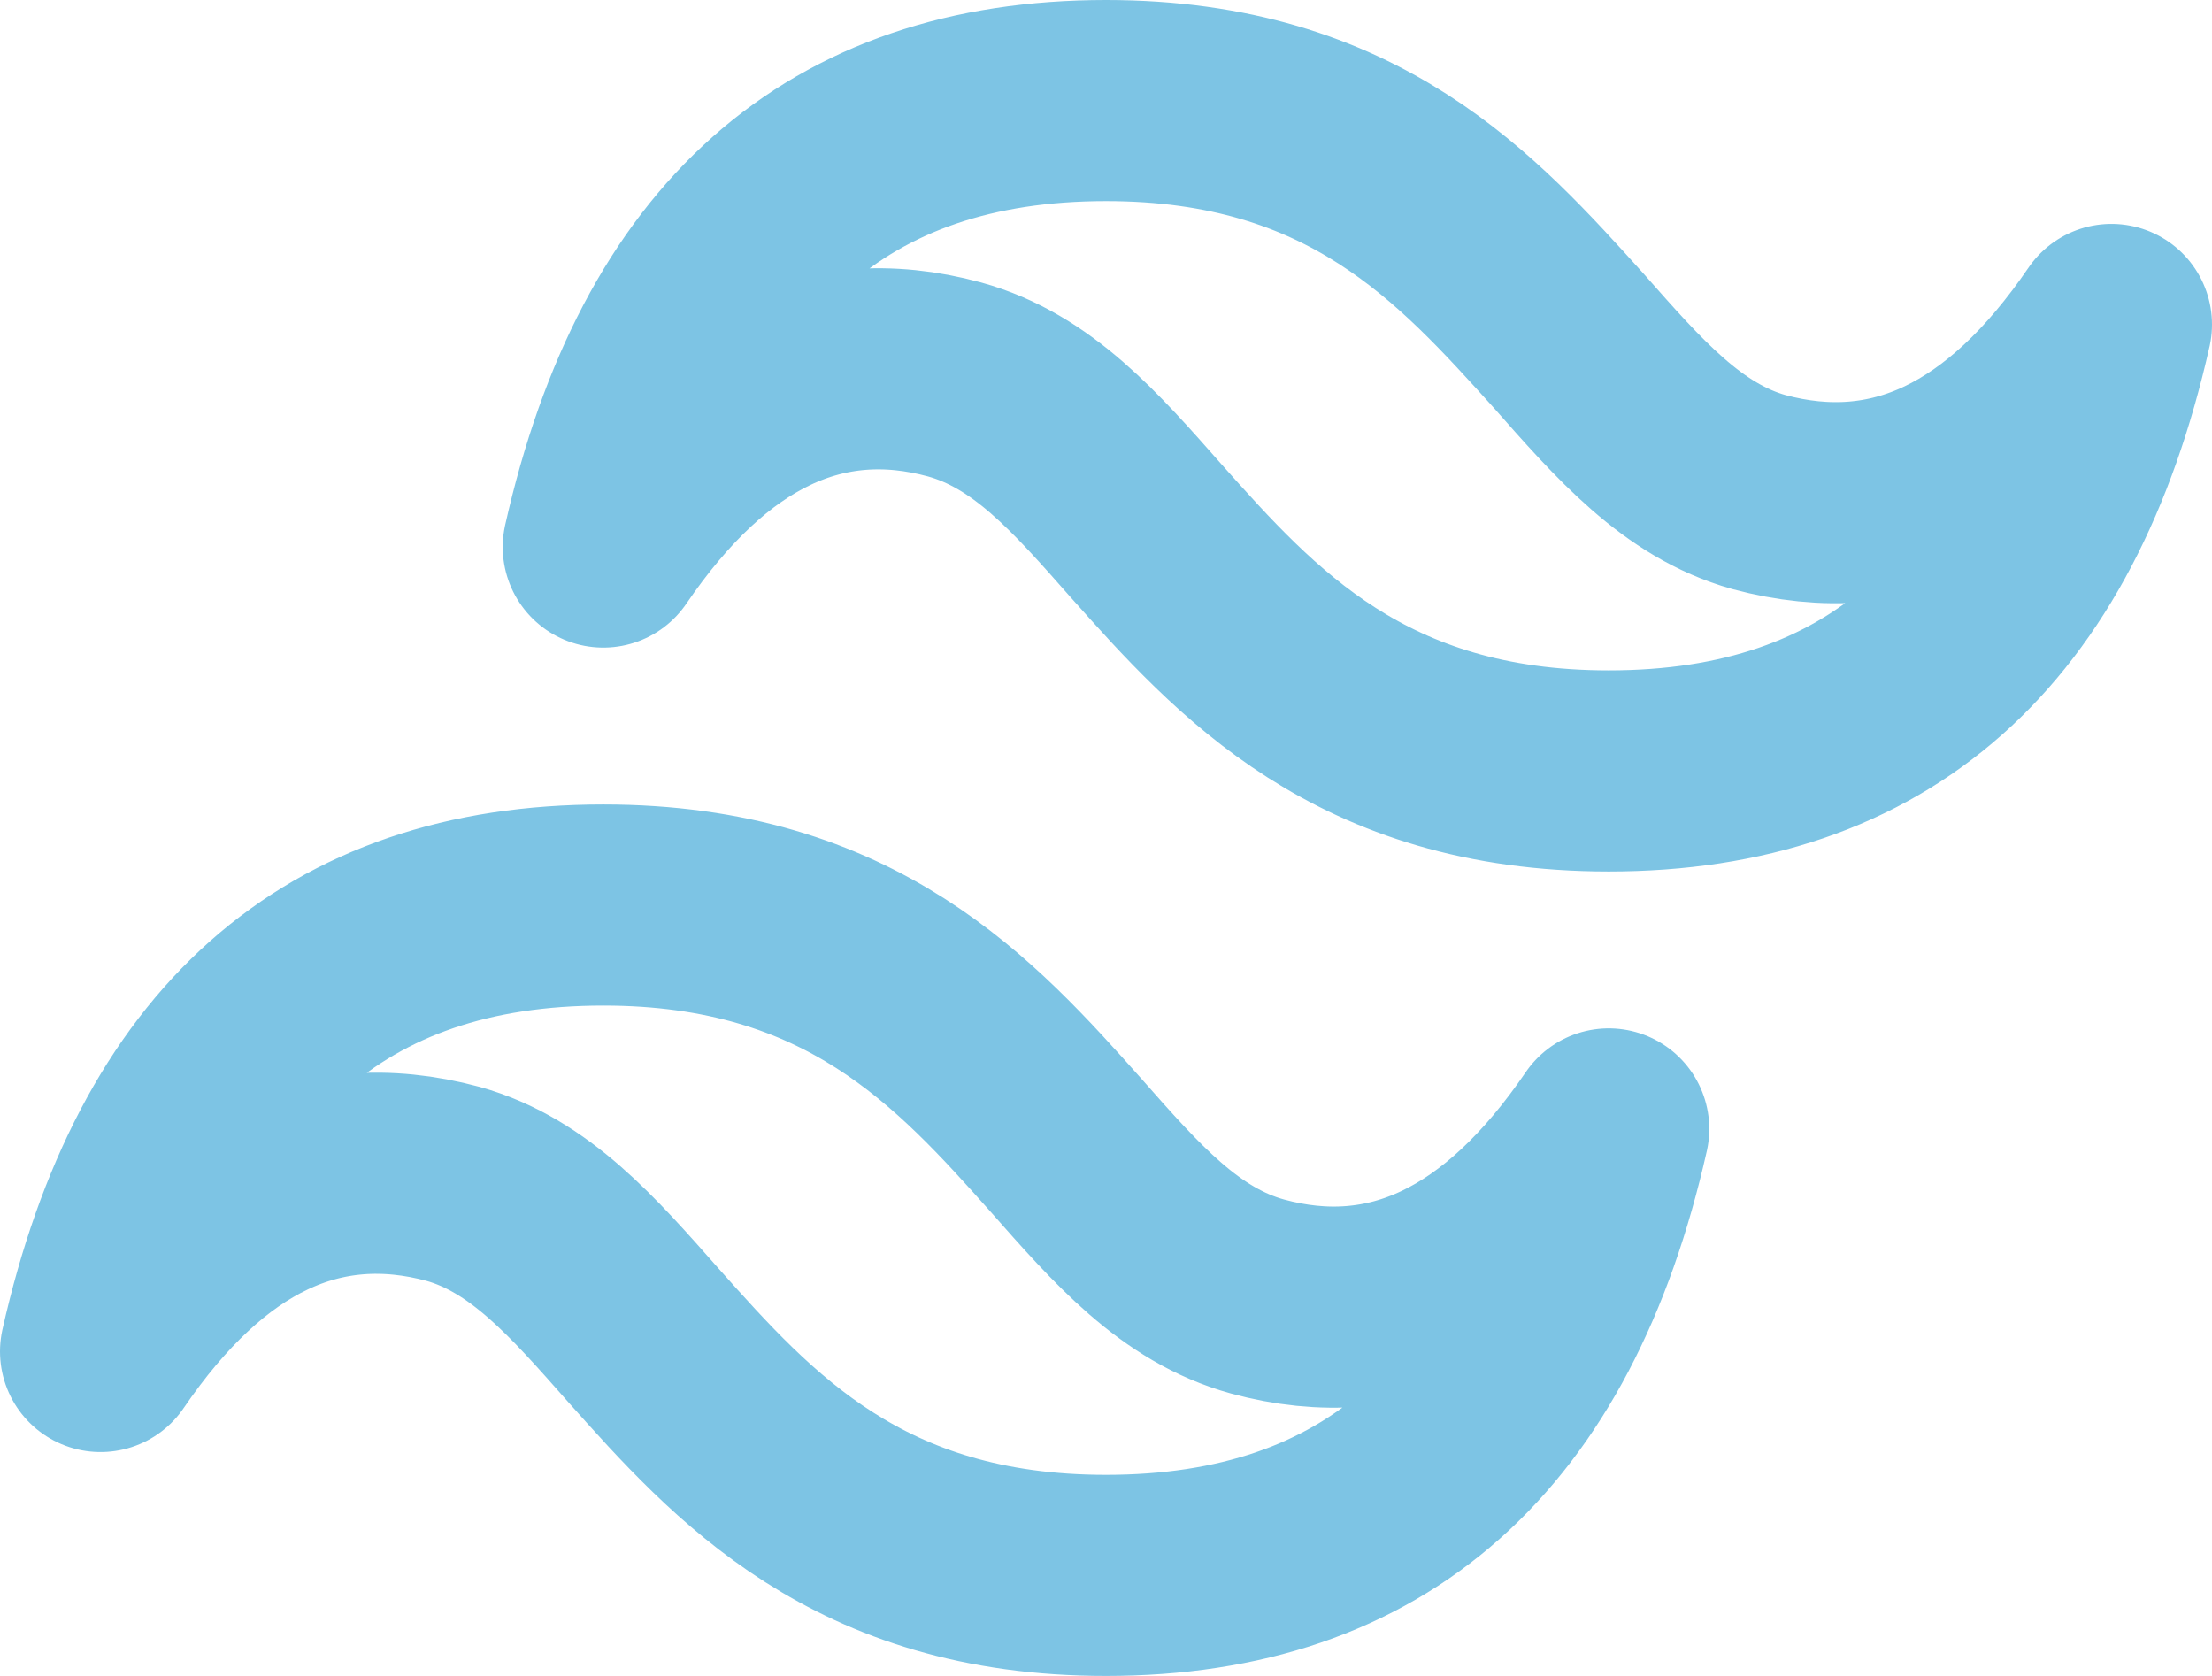
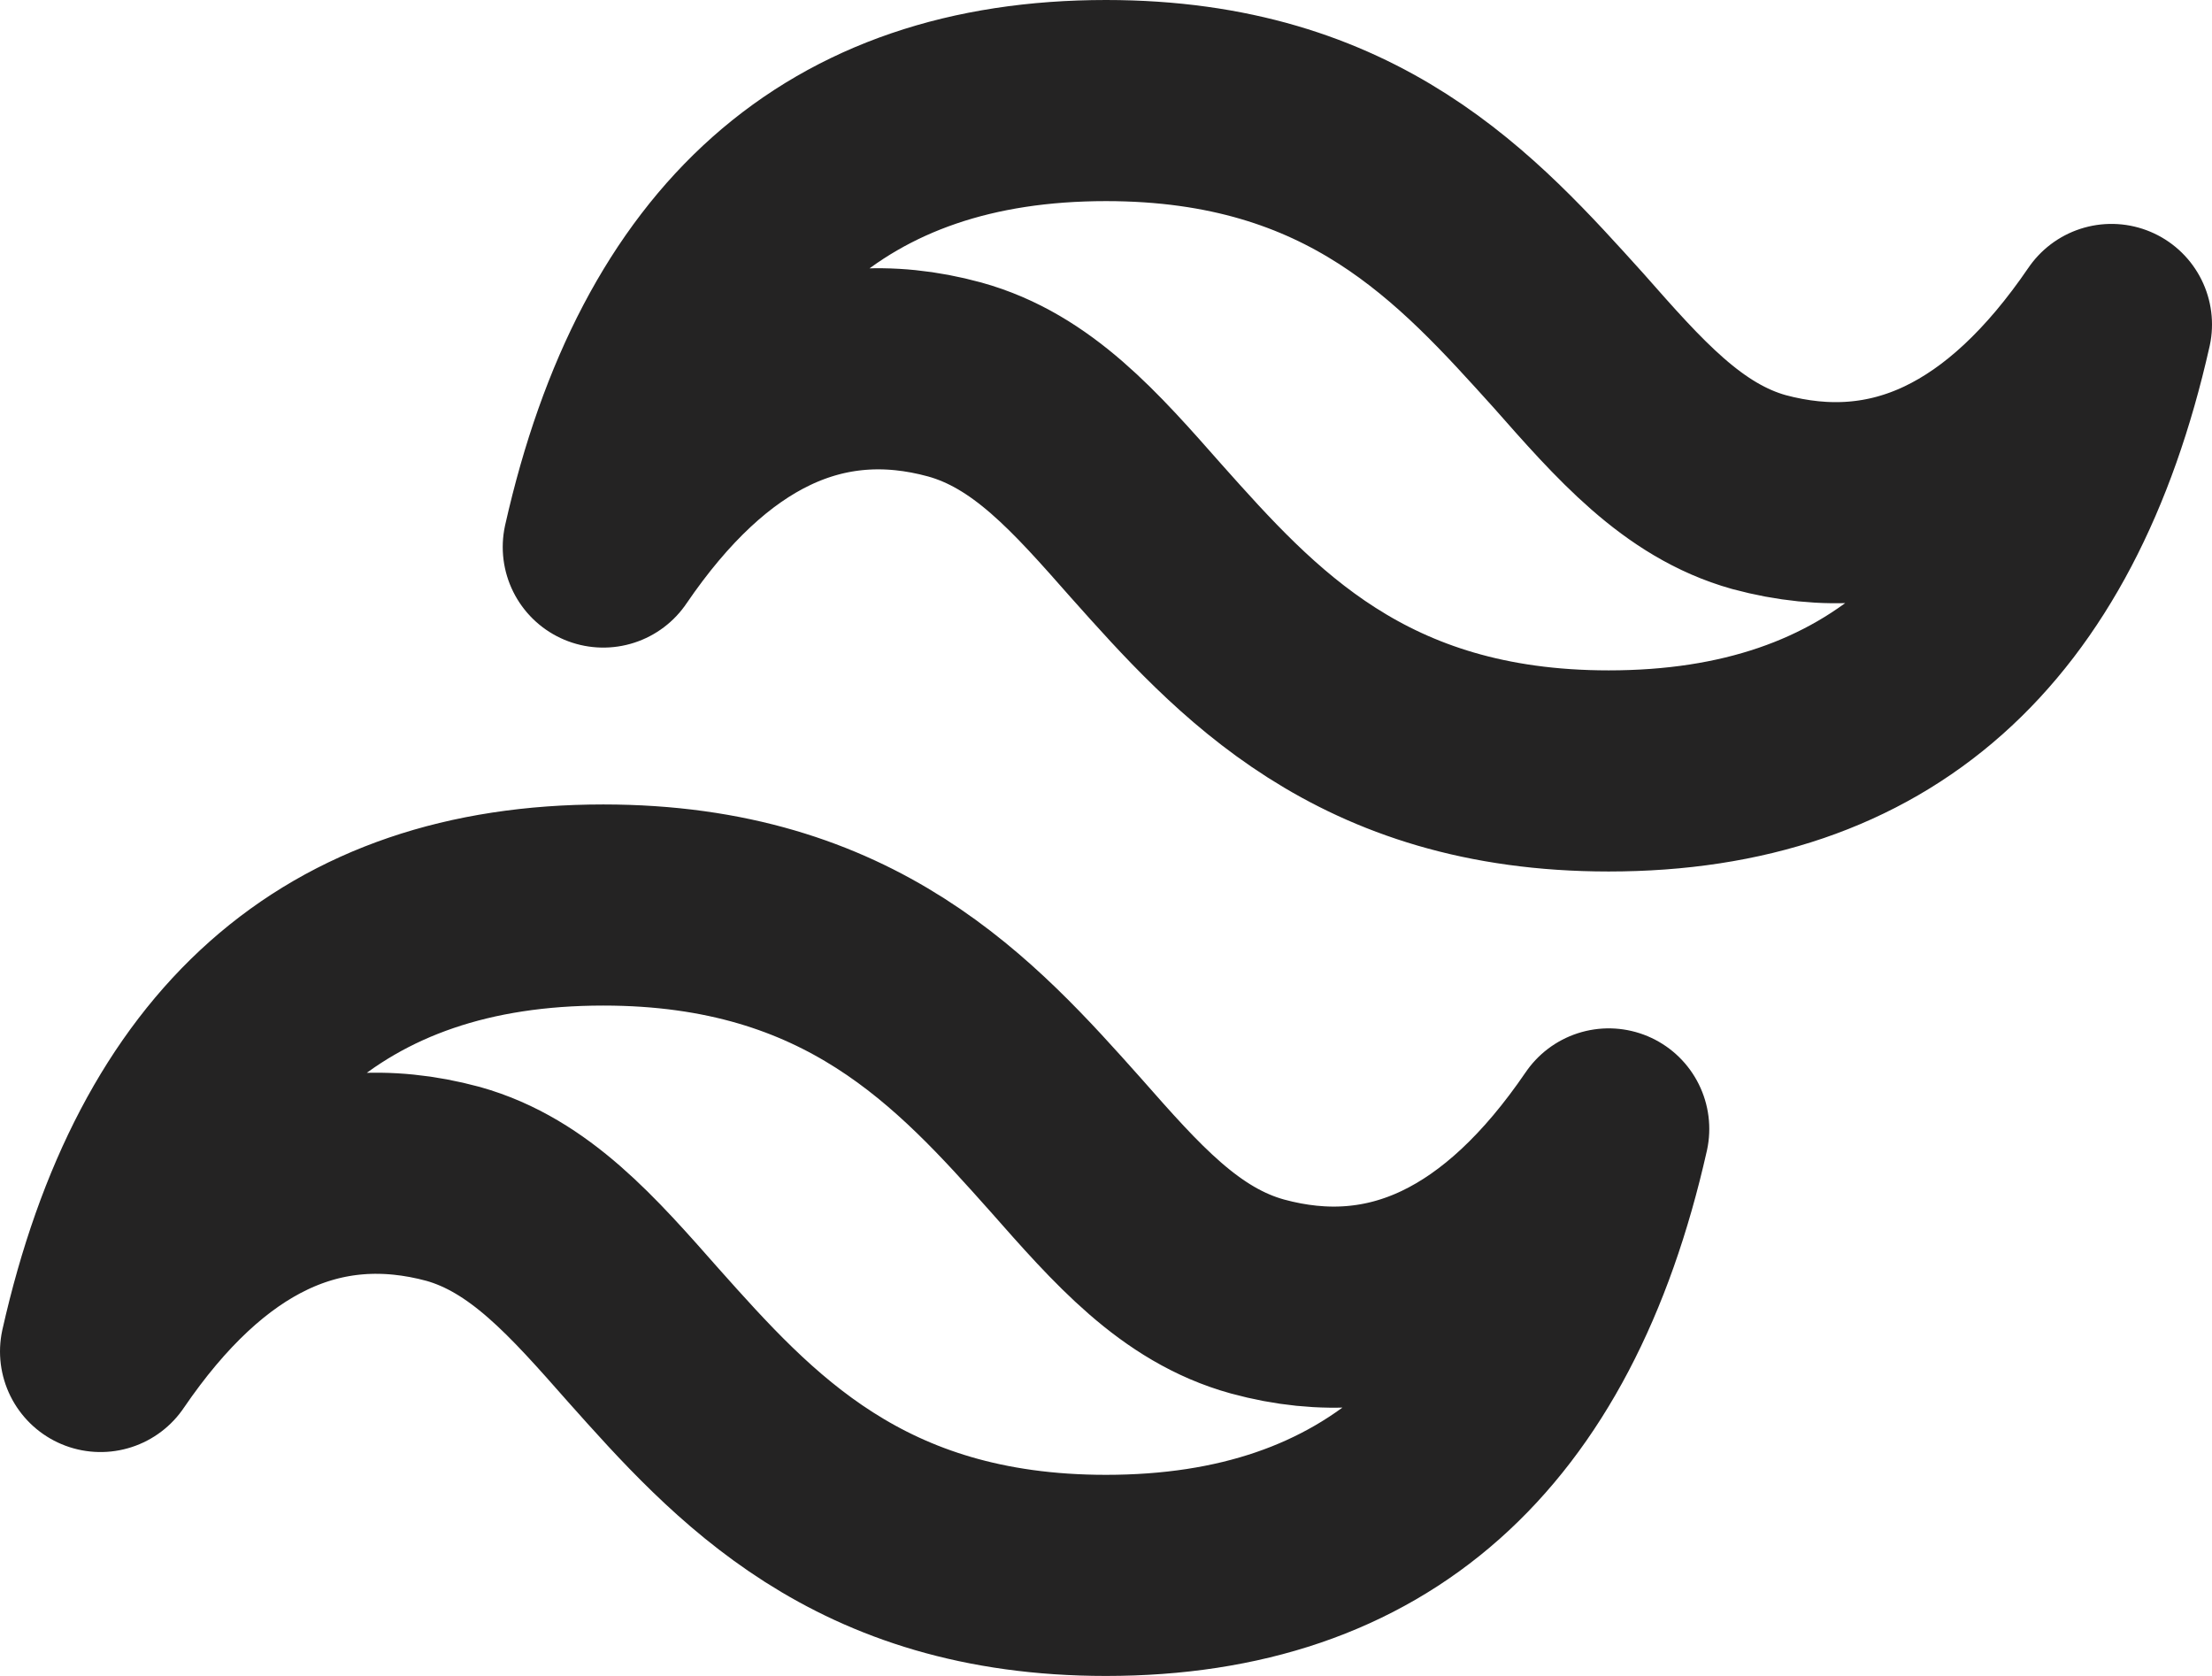
<svg xmlns="http://www.w3.org/2000/svg" width="33" height="25" viewBox="0 0 33 25" fill="none">
-   <path d="M16.5 1.5C12.5 1.5 10 3.72 9 8.16C10.5 5.96 12.26 5.12 14.24 5.66C15.4 5.98 16.2 6.9 17.1 7.92C18.58 9.58 20.3 11.5 24 11.5C28 11.5 30.5 9.28 31.5 4.84C30 7.04 28.24 7.88 26.24 7.34C25.1 7.02 24.3 6.1 23.4 5.08C21.9 3.42 20.2 1.5 16.5 1.5ZM9 13.5C5 13.5 2.5 15.72 1.5 20.16C3 17.96 4.76 17.12 6.76 17.66C7.9 17.98 8.7 18.9 9.6 19.92C11.08 21.58 12.8 23.5 16.5 23.5C20.5 23.5 23 21.28 24 16.84C22.5 19.04 20.74 19.88 18.76 19.34C17.6 19.02 16.8 18.1 15.9 17.08C14.42 15.42 12.7 13.5 9 13.5Z" stroke="#7DC4E4" stroke-width="3" stroke-linecap="round" stroke-linejoin="round" />
+   <path d="M16.5 1.5C12.5 1.5 10 3.72 9 8.16C10.5 5.96 12.26 5.12 14.24 5.66C15.4 5.98 16.2 6.9 17.1 7.92C18.58 9.58 20.3 11.5 24 11.5C28 11.5 30.5 9.28 31.5 4.84C30 7.04 28.24 7.88 26.24 7.34C25.1 7.02 24.3 6.1 23.4 5.08C21.9 3.42 20.2 1.5 16.5 1.5ZM9 13.5C5 13.5 2.5 15.72 1.5 20.16C3 17.96 4.76 17.12 6.76 17.66C7.9 17.98 8.7 18.9 9.6 19.92C11.08 21.58 12.8 23.5 16.5 23.5C20.5 23.5 23 21.28 24 16.84C22.5 19.04 20.74 19.88 18.76 19.34C17.6 19.02 16.8 18.1 15.9 17.08C14.42 15.42 12.7 13.5 9 13.5Z" stroke="#242323" stroke-width="3" stroke-linecap="round" stroke-linejoin="round" />
</svg>
